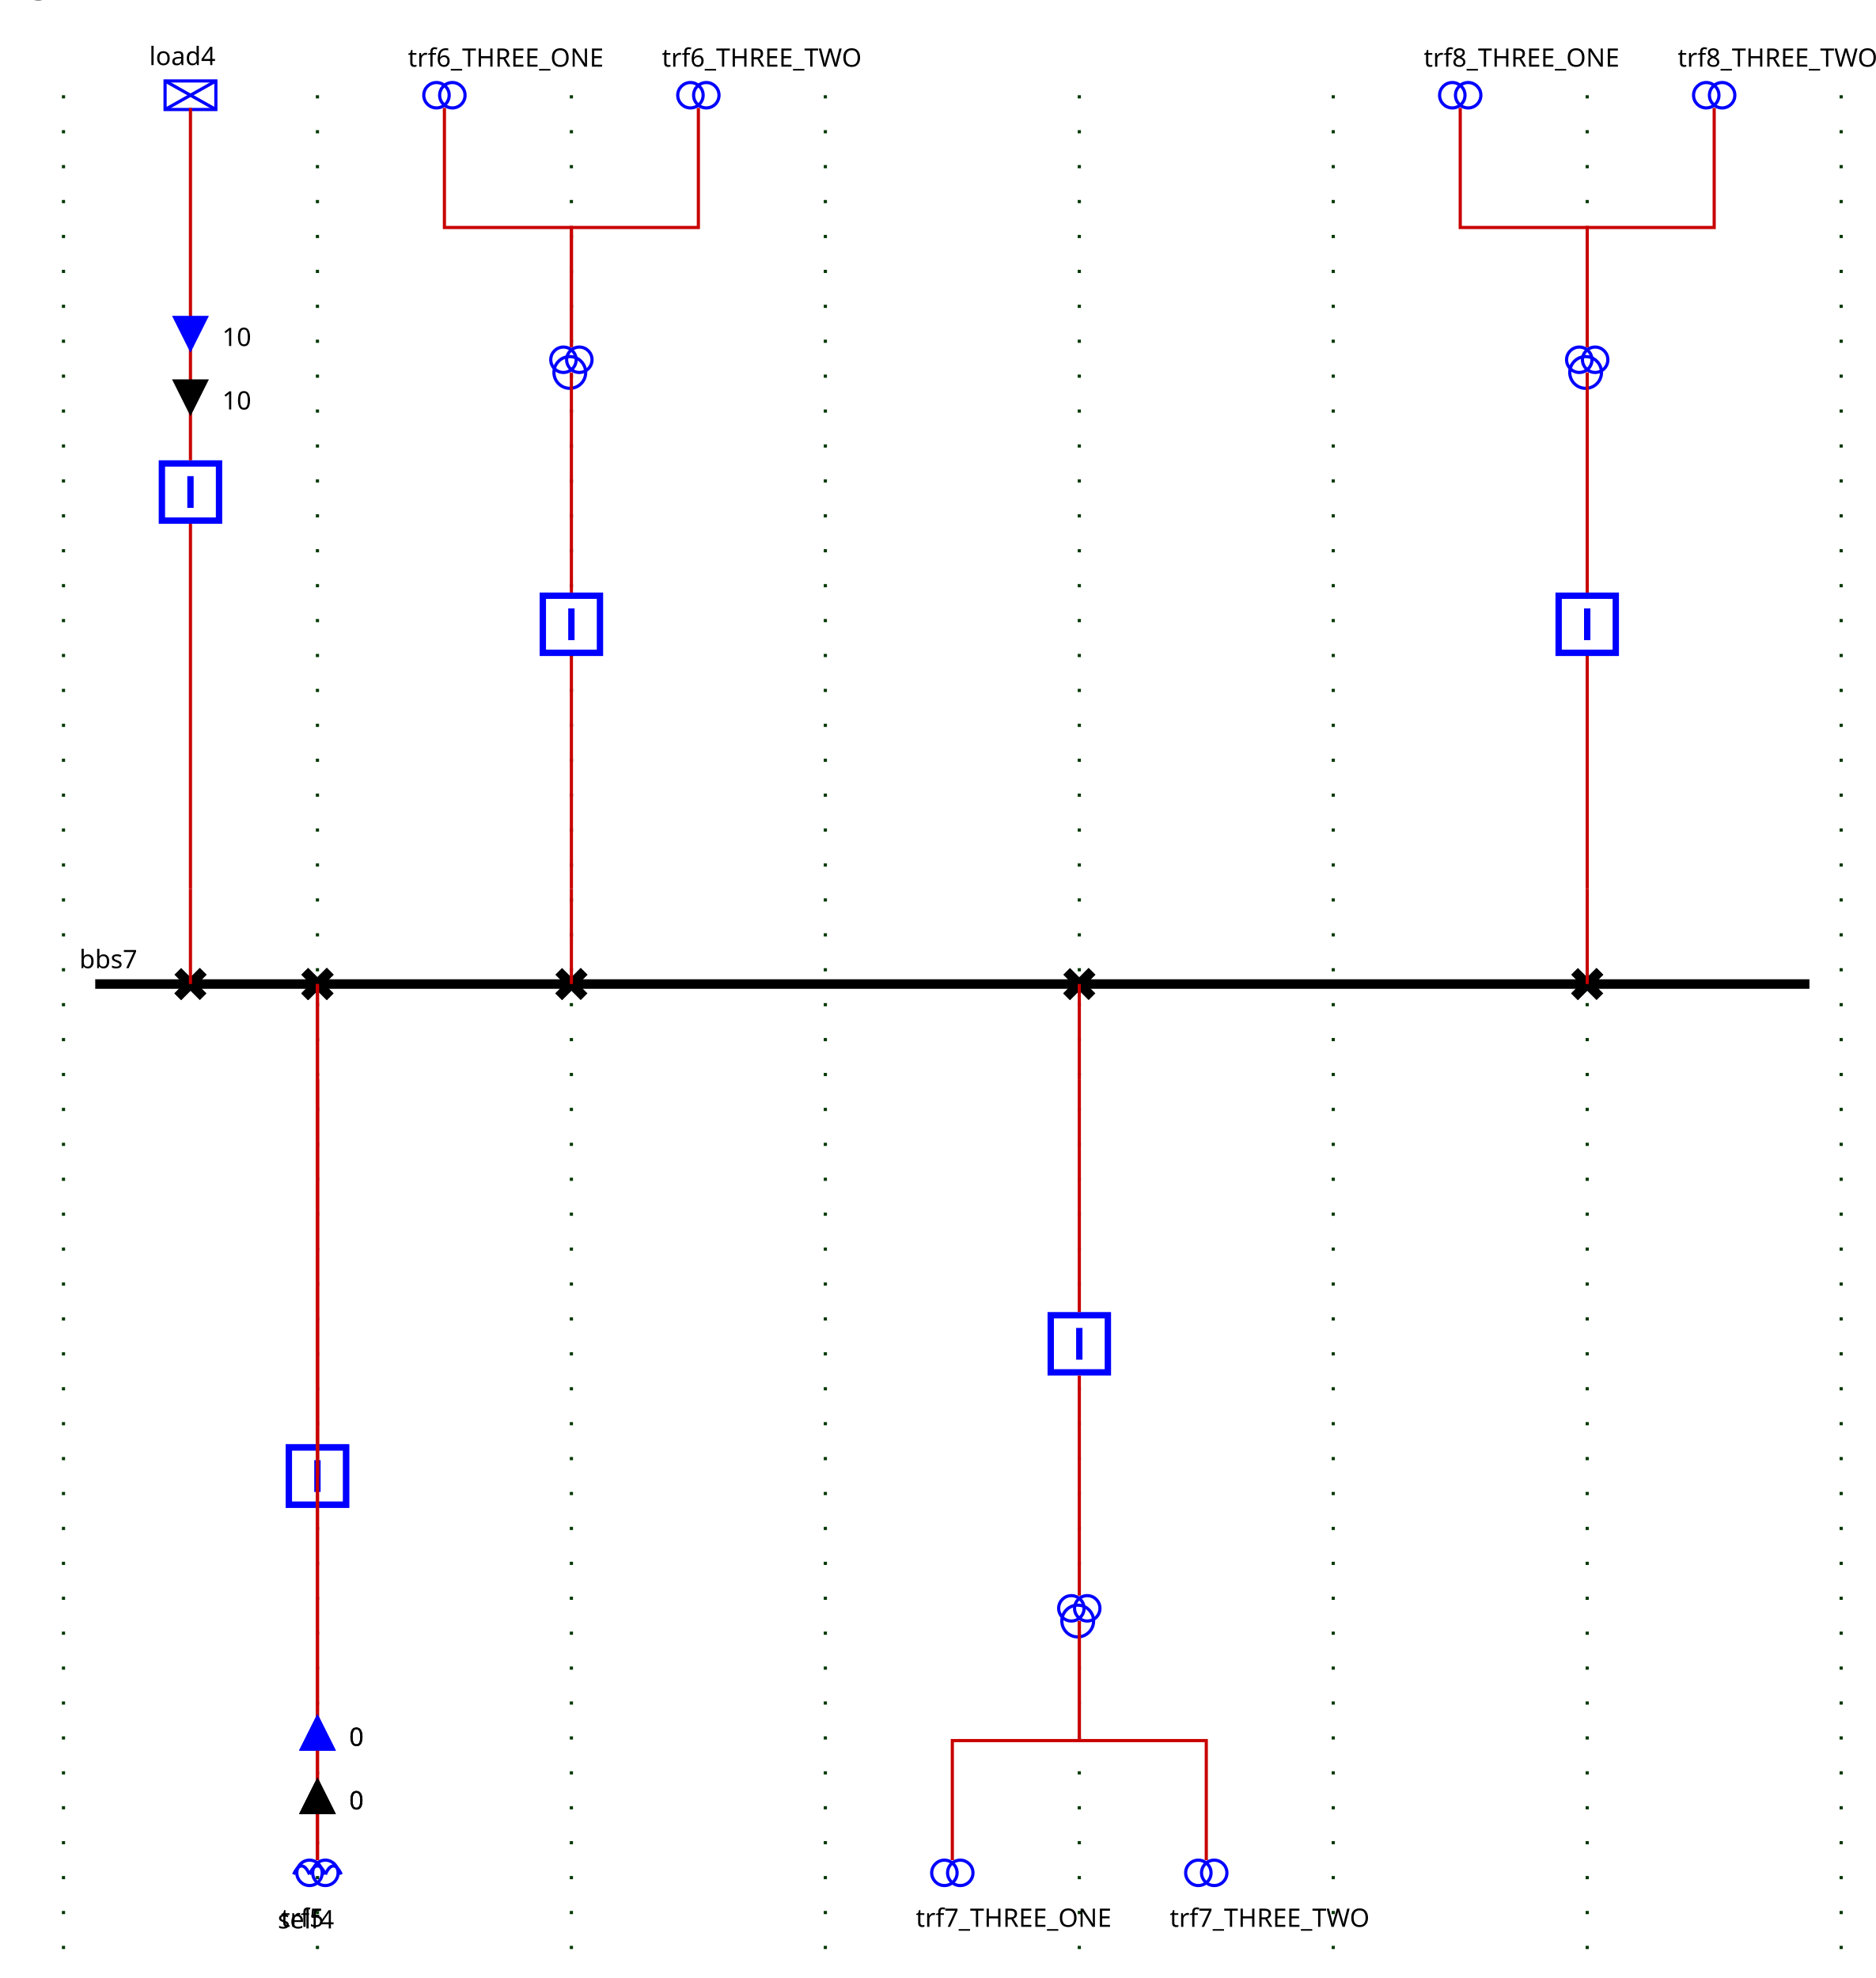
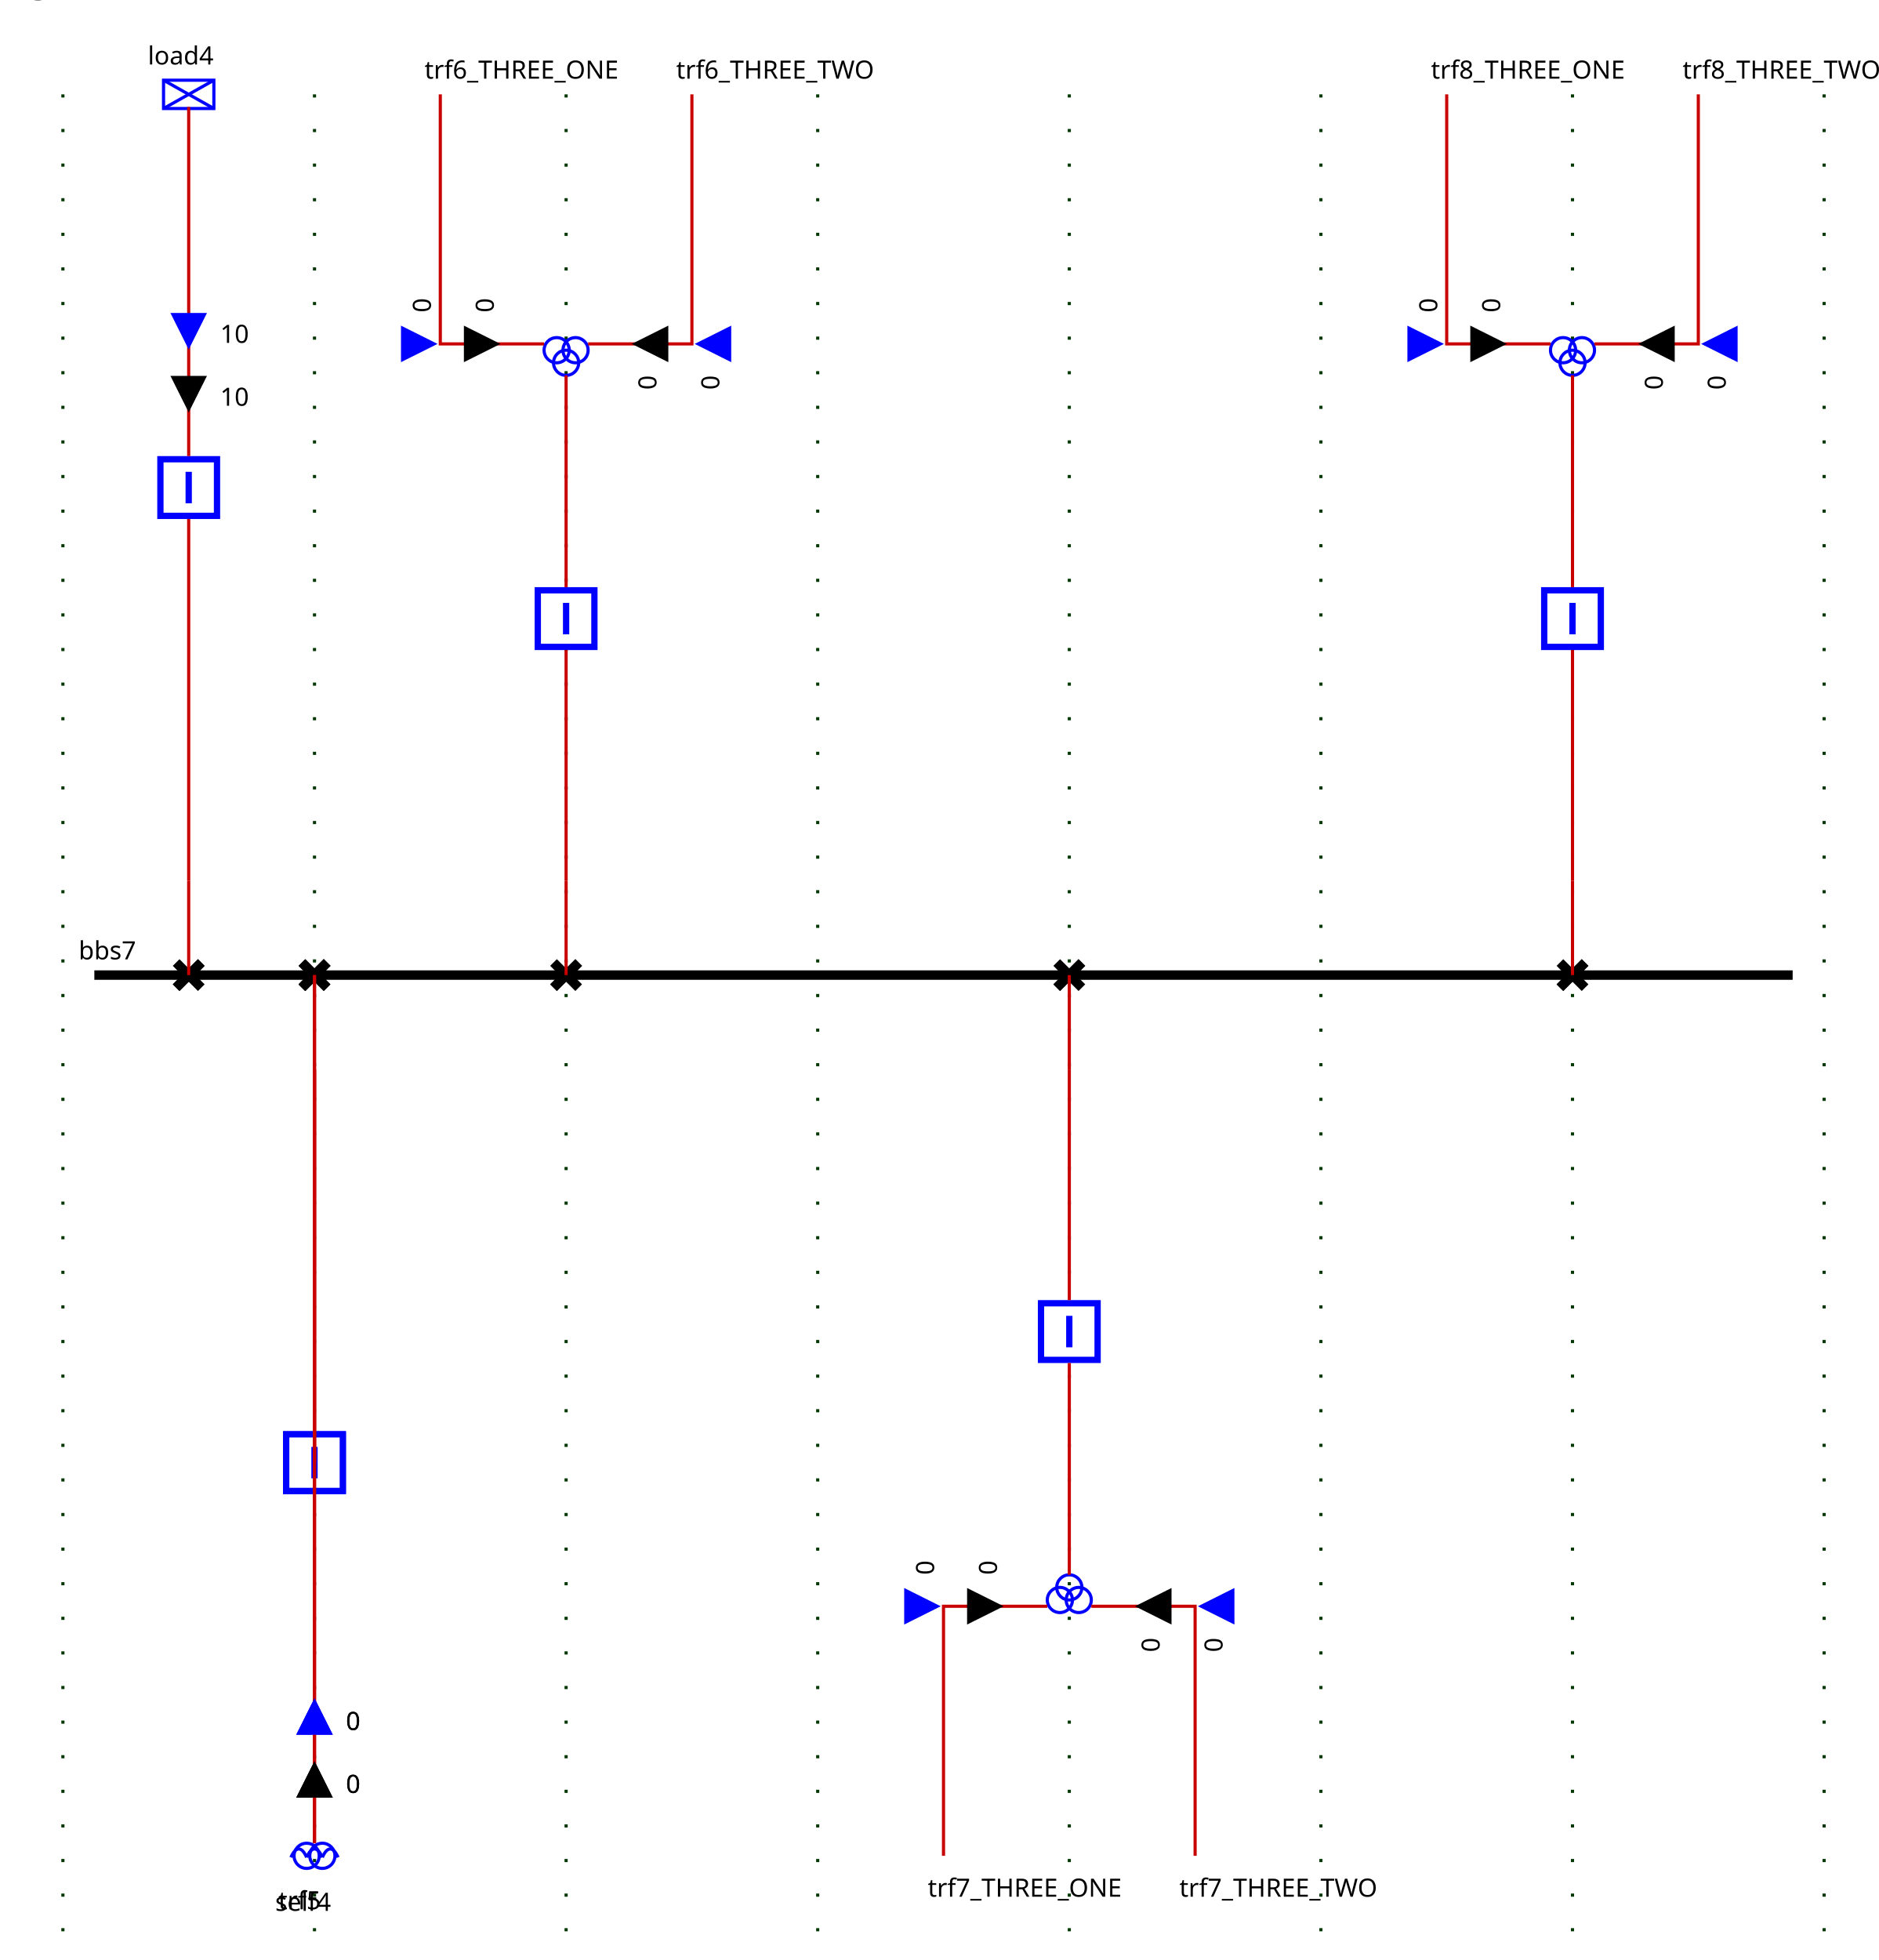
<svg xmlns="http://www.w3.org/2000/svg">
  <style>.substation-diagram {fill:rgb(255,255,255);stroke-width:1;fill-opacity:0;}.wire_vl3 {stroke:rgb(200,0,0);stroke-width:1;}.grid {stroke:rgb(0,55,0);stroke-width:1;stroke-dasharray:1,10;}.bus_vl3 {stroke:rgb(0,0,0);stroke-width:3;}.component-label {fill:black;color:black;stroke:none;fill-opacity:1;}.BUSBAR_SECTION{stroke:rgb(0,0,255);}

.BREAKER {
    stroke:rgb(0,0,255);
    stroke-width:2;
    fill-opacity:1;
}

.DISCONNECTOR {
    stroke:rgb(0,0,0);
    stroke-width:3
}
.GENERATOR{stroke:rgb(0,0,255);}
.LINE{stroke:rgb(0,0,255);}
.LOAD{stroke:rgb(0,0,255);}
.LOAD_BREAK_SWITCH{stroke:rgb(0,0,255);}
.NODE {stroke:rgb(0,0,0);fill:rgb(0,0,0);fill-opacity:1;}
.CAPACITOR{stroke:rgb(0,0,255);}
.INDUCTOR{stroke:rgb(0,0,255);}
.STATIC_VAR_COMPENSATOR{stroke:rgb(0,0,255);}
#path5227 { stroke-width:0.4; stroke-linecap:butt;stroke-linejoin:miter;stroke-miterlimit:1.4;}
#path5229 {stroke-width:0.4;stroke-linecap:butt;stroke-linejoin:miter;stroke-miterlimit:4;}
#path5231 {stroke-width:0.4;stroke-linecap:butt;stroke-linejoin:miter;stroke-miterlimit:4;}
.TWO_WINDINGS_TRANSFORMER{stroke:rgb(0,0,255);}
.THREE_WINDINGS_TRANSFORMER{stroke:rgb(0,0,255);}
.VSC_CONVERTER_STATION {stroke:rgb(0,0,255);font-size:7.431px;line-height:1.25;font-family:sans-serif;-inkscape-font-specification:'sans-serif, Normal';font-variant-ligatures:normal;font-variant-caps:normal;font-variant-numeric:normal;font-feature-settings:normal;text-align:start;letter-spacing:0px;word-spacing:0px;writing-mode:lr-tb;text-anchor:start;stroke-miterlimit:4;}
.DANGLING_LINE {stroke:rgb(0,0,0);stroke-width:2;}
.PHASE_SHIFT_TRANSFORMER {stroke:rgb(0,0,255);stroke-linecap:butt;stroke-linejoin:miter;stroke-miterlimit:4;}
.ARROW1_load4_UP .arrow-up {stroke: black; fill: black; fill-opacity:1; visibility: visible;}.ARROW1_load4_UP .arrow-down { visibility: hidden;}.ARROW1_load4_DOWN .arrow-down {stroke: black; fill: black; fill-opacity:1;  visibility: visible;}.ARROW1_load4_DOWN .arrow-up { visibility: hidden;}.ARROW2_load4_UP .arrow-up {stroke: blue; fill: blue; fill-opacity:1; visibility: visible;}.ARROW2_load4_UP .arrow-down { visibility: hidden;}.ARROW2_load4_DOWN .arrow-down {stroke: blue; fill: blue; fill-opacity:1;  visibility: visible;}.ARROW2_load4_DOWN .arrow-up { visibility: hidden;}.ARROW1_self4_UP .arrow-up {stroke: black; fill: black; fill-opacity:1; visibility: visible;}.ARROW1_self4_UP .arrow-down { visibility: hidden;}.ARROW1_self4_DOWN .arrow-down {stroke: black; fill: black; fill-opacity:1;  visibility: visible;}.ARROW1_self4_DOWN .arrow-up { visibility: hidden;}.ARROW2_self4_UP .arrow-up {stroke: blue; fill: blue; fill-opacity:1; visibility: visible;}.ARROW2_self4_UP .arrow-down { visibility: hidden;}.ARROW2_self4_DOWN .arrow-down {stroke: blue; fill: blue; fill-opacity:1;  visibility: visible;}.ARROW2_self4_DOWN .arrow-up { visibility: hidden;}.ARROW1_trf5_TWO_UP .arrow-up {stroke: black; fill: black; fill-opacity:1; visibility: visible;}.ARROW1_trf5_TWO_UP .arrow-down { visibility: hidden;}.ARROW1_trf5_TWO_DOWN .arrow-down {stroke: black; fill: black; fill-opacity:1;  visibility: visible;}.ARROW1_trf5_TWO_DOWN .arrow-up { visibility: hidden;}.ARROW2_trf5_TWO_UP .arrow-up {stroke: blue; fill: blue; fill-opacity:1; visibility: visible;}.ARROW2_trf5_TWO_UP .arrow-down { visibility: hidden;}.ARROW2_trf5_TWO_DOWN .arrow-down {stroke: blue; fill: blue; fill-opacity:1;  visibility: visible;}.ARROW2_trf5_TWO_DOWN .arrow-up { visibility: hidden;}.dload4 .open { visibility: hidden;}.dload4 .closed { visibility: visible;}.bload4 .open { visibility: hidden;}.bload4 .closed { visibility: visible;}.dself4 .open { visibility: hidden;}.dself4 .closed { visibility: visible;}.bself4 .open { visibility: hidden;}.bself4 .closed { visibility: visible;}.dtrf25 .open { visibility: hidden;}.dtrf25 .closed { visibility: visible;}.btrf25 .open { visibility: hidden;}.btrf25 .closed { visibility: visible;}.dtrf36 .open { visibility: hidden;}.dtrf36 .closed { visibility: visible;}.btrf36 .open { visibility: hidden;}.btrf36 .closed { visibility: visible;}.dtrf37 .open { visibility: hidden;}.dtrf37 .closed { visibility: visible;}.btrf37 .open { visibility: hidden;}.btrf37 .closed { visibility: visible;}.dtrf38 .open { visibility: hidden;}.dtrf38 .closed { visibility: visible;}.btrf38 .open { visibility: hidden;}.btrf38 .closed { visibility: visible;}.ARROW1_trf6_THREE_ONE_UP .arrow-up {stroke: black; fill: black; fill-opacity:1; visibility: visible;}.ARROW1_trf6_THREE_ONE_UP .arrow-down { visibility: hidden;}.ARROW1_trf6_THREE_ONE_DOWN .arrow-down {stroke: black; fill: black; fill-opacity:1;  visibility: visible;}.ARROW1_trf6_THREE_ONE_DOWN .arrow-up { visibility: hidden;}.ARROW2_trf6_THREE_ONE_UP .arrow-up {stroke: blue; fill: blue; fill-opacity:1; visibility: visible;}.ARROW2_trf6_THREE_ONE_UP .arrow-down { visibility: hidden;}.ARROW2_trf6_THREE_ONE_DOWN .arrow-down {stroke: blue; fill: blue; fill-opacity:1;  visibility: visible;}.ARROW2_trf6_THREE_ONE_DOWN .arrow-up { visibility: hidden;}.ARROW1_trf6_THREE_TWO_UP .arrow-up {stroke: black; fill: black; fill-opacity:1; visibility: visible;}.ARROW1_trf6_THREE_TWO_UP .arrow-down { visibility: hidden;}.ARROW1_trf6_THREE_TWO_DOWN .arrow-down {stroke: black; fill: black; fill-opacity:1;  visibility: visible;}.ARROW1_trf6_THREE_TWO_DOWN .arrow-up { visibility: hidden;}.ARROW2_trf6_THREE_TWO_UP .arrow-up {stroke: blue; fill: blue; fill-opacity:1; visibility: visible;}.ARROW2_trf6_THREE_TWO_UP .arrow-down { visibility: hidden;}.ARROW2_trf6_THREE_TWO_DOWN .arrow-down {stroke: blue; fill: blue; fill-opacity:1;  visibility: visible;}.ARROW2_trf6_THREE_TWO_DOWN .arrow-up { visibility: hidden;}.ARROW1_trf7_THREE_ONE_UP .arrow-up {stroke: black; fill: black; fill-opacity:1; visibility: visible;}.ARROW1_trf7_THREE_ONE_UP .arrow-down { visibility: hidden;}.ARROW1_trf7_THREE_ONE_DOWN .arrow-down {stroke: black; fill: black; fill-opacity:1;  visibility: visible;}.ARROW1_trf7_THREE_ONE_DOWN .arrow-up { visibility: hidden;}.ARROW2_trf7_THREE_ONE_UP .arrow-up {stroke: blue; fill: blue; fill-opacity:1; visibility: visible;}.ARROW2_trf7_THREE_ONE_UP .arrow-down { visibility: hidden;}.ARROW2_trf7_THREE_ONE_DOWN .arrow-down {stroke: blue; fill: blue; fill-opacity:1;  visibility: visible;}.ARROW2_trf7_THREE_ONE_DOWN .arrow-up { visibility: hidden;}.ARROW1_trf7_THREE_TWO_UP .arrow-up {stroke: black; fill: black; fill-opacity:1; visibility: visible;}.ARROW1_trf7_THREE_TWO_UP .arrow-down { visibility: hidden;}.ARROW1_trf7_THREE_TWO_DOWN .arrow-down {stroke: black; fill: black; fill-opacity:1;  visibility: visible;}.ARROW1_trf7_THREE_TWO_DOWN .arrow-up { visibility: hidden;}.ARROW2_trf7_THREE_TWO_UP .arrow-up {stroke: blue; fill: blue; fill-opacity:1; visibility: visible;}.ARROW2_trf7_THREE_TWO_UP .arrow-down { visibility: hidden;}.ARROW2_trf7_THREE_TWO_DOWN .arrow-down {stroke: blue; fill: blue; fill-opacity:1;  visibility: visible;}.ARROW2_trf7_THREE_TWO_DOWN .arrow-up { visibility: hidden;}.ARROW1_trf8_THREE_ONE_UP .arrow-up {stroke: black; fill: black; fill-opacity:1; visibility: visible;}.ARROW1_trf8_THREE_ONE_UP .arrow-down { visibility: hidden;}.ARROW1_trf8_THREE_ONE_DOWN .arrow-down {stroke: black; fill: black; fill-opacity:1;  visibility: visible;}.ARROW1_trf8_THREE_ONE_DOWN .arrow-up { visibility: hidden;}.ARROW2_trf8_THREE_ONE_UP .arrow-up {stroke: blue; fill: blue; fill-opacity:1; visibility: visible;}.ARROW2_trf8_THREE_ONE_UP .arrow-down { visibility: hidden;}.ARROW2_trf8_THREE_ONE_DOWN .arrow-down {stroke: blue; fill: blue; fill-opacity:1;  visibility: visible;}.ARROW2_trf8_THREE_ONE_DOWN .arrow-up { visibility: hidden;}.ARROW1_trf8_THREE_TWO_UP .arrow-up {stroke: black; fill: black; fill-opacity:1; visibility: visible;}.ARROW1_trf8_THREE_TWO_UP .arrow-down { visibility: hidden;}.ARROW1_trf8_THREE_TWO_DOWN .arrow-down {stroke: black; fill: black; fill-opacity:1;  visibility: visible;}.ARROW1_trf8_THREE_TWO_DOWN .arrow-up { visibility: hidden;}.ARROW2_trf8_THREE_TWO_UP .arrow-up {stroke: blue; fill: blue; fill-opacity:1; visibility: visible;}.ARROW2_trf8_THREE_TWO_UP .arrow-down { visibility: hidden;}.ARROW2_trf8_THREE_TWO_DOWN .arrow-down {stroke: blue; fill: blue; fill-opacity:1;  visibility: visible;}.ARROW2_trf8_THREE_TWO_DOWN .arrow-up { visibility: hidden;}</style>
  <g class="substation-diagram">
    <g id="GRID_vl3">
      <line y2="565.0" x1="0.0" class="grid" x2="0.0" transform="translate(20.0,50.0)" y1="-20.0" />
      <line y2="565.0" x1="80.0" class="grid" x2="80.0" transform="translate(20.0,50.0)" y1="-20.0" />
      <line y2="565.0" x1="160.0" class="grid" x2="160.0" transform="translate(20.0,50.0)" y1="-20.0" />
      <line y2="565.0" x1="240.0" class="grid" x2="240.0" transform="translate(20.0,50.0)" y1="-20.0" />
      <line y2="565.0" x1="320.0" class="grid" x2="320.0" transform="translate(20.0,50.0)" y1="-20.0" />
      <line y2="565.0" x1="400.0" class="grid" x2="400.0" transform="translate(20.0,50.0)" y1="-20.0" />
      <line y2="565.0" x1="480.0" class="grid" x2="480.0" transform="translate(20.0,50.0)" y1="-20.0" />
      <line y2="565.0" x1="560.0" class="grid" x2="560.0" transform="translate(20.0,50.0)" y1="-20.0" />
    </g>
    <g class="substation-diagram BUSBAR_SECTION bbs7" id="bbs7" transform="translate(30.0,310.0)">
      <line y2="0" x1="0" class="bus_vl3" x2="540.0" y1="0" />
      <text x="-5.0" font-size="8" y="-5.0" class="component-label" font-family="Verdana" transform="rotate(0,0,0)">bbs7</text>
    </g>
    <g class="substation-diagram LOAD load4" id="load4" transform="translate(52.0,25.5)">
      <rect height="9" width="16" />
      <line y2="9" x1="0" x2="16" y1="0" />
      <line y2="9" x1="16" x2="0" y1="0" />
      <text x="-5.0" font-size="8" y="-5.0" class="component-label" font-family="Verdana" transform="rotate(0,0,0)">load4</text>
    </g>
    <g class="substation-diagram INDUCTOR self4" id="self4" transform="translate(92.5,585.5)">
      <path d="M5,5 A 5 20 0 0 0 0,5" />
      <path d="M10,5 A 5 20 0 0 0 5,5" />
      <path d="M15,5 A 5 20 0 0 0 10,5" />
      <text x="-5.0" font-size="8" y="22.0" class="component-label" font-family="Verdana" transform="rotate(0,0,0)">self4</text>
    </g>
    <g class="substation-diagram TWO_WINDINGS_TRANSFORMER trf5_TWO" id="trf5_TWO" transform="translate(93.5,586.0)">
      <circle r="4" id="WINDING1" cx="4" cy="4" />
      <circle r="4" id="WINDING2" cx="9" cy="4" />
      <text x="-5.0" font-size="8" y="21.0" class="component-label" font-family="Verdana" transform="rotate(0,0,0)">trf5</text>
    </g>
    <g class="substation-diagram DISCONNECTOR dload4" id="dload4" transform="translate(56.0,306.0)">
      <g id="closed">
        <line y2="8" x1="0" x2="8" y1="0" />
        <line y2="8" x1="8" x2="0" y1="0" />
      </g>
      <g id="open">
        <line y2="8" x1="8" x2="0" y1="0" />
      </g>
    </g>
    <g class="substation-diagram BREAKER bload4" id="bload4" transform="translate(50.0,145.0)">
      <g class="closed" id="closed">
        <rect x="1" width="18" y="1" height="18" />
        <line y2="15" x1="10" x2="10" y1="5" />
      </g>
      <g class="open" id="open">
        <rect x="1" width="18" y="1" height="18" />
        <line y2="10" x1="5" x2="15" y1="10" />
      </g>
    </g>
    <g class="substation-diagram DISCONNECTOR dself4" id="dself4" transform="translate(96.0,306.0)">
      <g id="closed">
        <line y2="8" x1="0" x2="8" y1="0" />
        <line y2="8" x1="8" x2="0" y1="0" />
      </g>
      <g id="open">
        <line y2="8" x1="8" x2="0" y1="0" />
      </g>
    </g>
    <g class="substation-diagram BREAKER bself4" id="bself4" transform="translate(90.0,455.0)">
      <g class="closed" id="closed">
        <rect x="1" width="18" y="1" height="18" />
        <line y2="15" x1="10" x2="10" y1="5" />
      </g>
      <g class="open" id="open">
        <rect x="1" width="18" y="1" height="18" />
        <line y2="10" x1="5" x2="15" y1="10" />
      </g>
    </g>
    <g class="substation-diagram DISCONNECTOR dtrf25" id="dtrf25" transform="translate(96.0,306.0)">
      <g id="closed">
        <line y2="8" x1="0" x2="8" y1="0" />
        <line y2="8" x1="8" x2="0" y1="0" />
      </g>
      <g id="open">
        <line y2="8" x1="8" x2="0" y1="0" />
      </g>
    </g>
    <g class="substation-diagram BREAKER btrf25" id="btrf25" transform="translate(90.0,455.0)">
      <g class="closed" id="closed">
        <rect x="1" width="18" y="1" height="18" />
        <line y2="15" x1="10" x2="10" y1="5" />
      </g>
      <g class="open" id="open">
        <rect x="1" width="18" y="1" height="18" />
        <line y2="10" x1="5" x2="15" y1="10" />
      </g>
    </g>
    <g class="substation-diagram DISCONNECTOR dtrf36" id="dtrf36" transform="translate(176.0,306.0)">
      <g id="closed">
        <line y2="8" x1="0" x2="8" y1="0" />
        <line y2="8" x1="8" x2="0" y1="0" />
      </g>
      <g id="open">
        <line y2="8" x1="8" x2="0" y1="0" />
      </g>
    </g>
    <g class="substation-diagram BREAKER btrf36" id="btrf36" transform="translate(170.0,186.6667)">
      <g class="closed" id="closed">
        <rect x="1" width="18" y="1" height="18" />
        <line y2="15" x1="10" x2="10" y1="5" />
      </g>
      <g class="open" id="open">
        <rect x="1" width="18" y="1" height="18" />
        <line y2="10" x1="5" x2="15" y1="10" />
      </g>
    </g>
    <g class="substation-diagram DISCONNECTOR dtrf37" id="dtrf37" transform="translate(336.0,306.0)">
      <g id="closed">
        <line y2="8" x1="0" x2="8" y1="0" />
        <line y2="8" x1="8" x2="0" y1="0" />
      </g>
      <g id="open">
        <line y2="8" x1="8" x2="0" y1="0" />
      </g>
    </g>
    <g class="substation-diagram BREAKER btrf37" id="btrf37" transform="translate(330.0,413.3333)">
      <g class="closed" id="closed">
        <rect x="1" width="18" y="1" height="18" />
        <line y2="15" x1="10" x2="10" y1="5" />
      </g>
      <g class="open" id="open">
        <rect x="1" width="18" y="1" height="18" />
        <line y2="10" x1="5" x2="15" y1="10" />
      </g>
    </g>
    <g class="substation-diagram DISCONNECTOR dtrf38" id="dtrf38" transform="translate(496.0,306.0)">
      <g id="closed">
        <line y2="8" x1="0" x2="8" y1="0" />
        <line y2="8" x1="8" x2="0" y1="0" />
      </g>
      <g id="open">
        <line y2="8" x1="8" x2="0" y1="0" />
      </g>
    </g>
    <g class="substation-diagram BREAKER btrf38" id="btrf38" transform="translate(490.0,186.6667)">
      <g class="closed" id="closed">
        <rect x="1" width="18" y="1" height="18" />
        <line y2="15" x1="10" x2="10" y1="5" />
      </g>
      <g class="open" id="open">
        <rect x="1" width="18" y="1" height="18" />
        <line y2="10" x1="5" x2="15" y1="10" />
      </g>
    </g>
-     <g class="substation-diagram THREE_WINDINGS_TRANSFORMER FICT_vl3_trf63_fictif" id="FICT_vl3_trf63_fictif" transform="translate(173.5,109.3333)">
+     <g class="substation-diagram THREE_WINDINGS_TRANSFORMER FICT_vl3_trf63_fictif" id="FICT_vl3_trf63_fictif" transform="translate(173.0,107.3333)">
      <circle r="4" id="WINDING1" cx="4" cy="4" />
-       <circle r="4" id="WINDING2" cx="9" cy="4" />
-       <circle r="5" id="WINDING3" cx="6" cy="8" />
-     </g>
-     <g class="substation-diagram TWO_WINDINGS_TRANSFORMER trf6_THREE_ONE" id="trf6_THREE_ONE" transform="translate(133.5,26)">
+       <circle r="4" id="WINDING2" cx="10" cy="4" />
+       <circle r="4" id="WINDING3" cx="7" cy="8" />
+     </g>
+     <g class="substation-diagram LINE trf6_THREE_ONE" id="trf6_THREE_ONE" transform="translate(140.0,30)">
+       <text x="-5.0" font-size="8" y="-5.0" class="component-label" font-family="Verdana" transform="rotate(0,0,0)">trf6_THREE_ONE</text>
+     </g>
+     <g class="substation-diagram LINE trf6_THREE_TWO" id="trf6_THREE_TWO" transform="translate(220.0,30)">
+       <text x="-5.0" font-size="8" y="-5.0" class="component-label" font-family="Verdana" transform="rotate(0,0,0)">trf6_THREE_TWO</text>
+     </g>
+     <g class="substation-diagram THREE_WINDINGS_TRANSFORMER FICT_vl3_trf73_fictif" id="FICT_vl3_trf73_fictif" transform="translate(333.0,500.6667)">
+       <circle r="4" id="WINDING1" cx="4" transform="rotate(180,7.0,6.0)" cy="4" />
+       <circle r="4" id="WINDING2" cx="10" transform="rotate(180,7.0,6.0)" cy="4" />
+       <circle r="4" id="WINDING3" cx="7" transform="rotate(180,7.0,6.0)" cy="8" />
+     </g>
+     <g class="substation-diagram LINE trf7_THREE_ONE" id="trf7_THREE_ONE" transform="translate(300.0,590.0)">
+       <text x="-5.0" font-size="8" y="13.0" class="component-label" font-family="Verdana" transform="rotate(0,0,0)">trf7_THREE_ONE</text>
+     </g>
+     <g class="substation-diagram LINE trf7_THREE_TWO" id="trf7_THREE_TWO" transform="translate(380.0,590.0)">
+       <text x="-5.0" font-size="8" y="13.0" class="component-label" font-family="Verdana" transform="rotate(0,0,0)">trf7_THREE_TWO</text>
+     </g>
+     <g class="substation-diagram THREE_WINDINGS_TRANSFORMER FICT_vl3_trf83_fictif" id="FICT_vl3_trf83_fictif" transform="translate(493.0,107.3333)">
      <circle r="4" id="WINDING1" cx="4" cy="4" />
-       <circle r="4" id="WINDING2" cx="9" cy="4" />
-       <text x="-5.0" font-size="8" y="-5.0" class="component-label" font-family="Verdana" transform="rotate(0,0,0)">trf6_THREE_ONE</text>
-     </g>
-     <g class="substation-diagram TWO_WINDINGS_TRANSFORMER trf6_THREE_TWO" id="trf6_THREE_TWO" transform="translate(213.5,26)">
-       <circle r="4" id="WINDING1" cx="4" cy="4" />
-       <circle r="4" id="WINDING2" cx="9" cy="4" />
-       <text x="-5.0" font-size="8" y="-5.0" class="component-label" font-family="Verdana" transform="rotate(0,0,0)">trf6_THREE_TWO</text>
-     </g>
-     <g class="substation-diagram THREE_WINDINGS_TRANSFORMER FICT_vl3_trf73_fictif" id="FICT_vl3_trf73_fictif" transform="translate(333.5,502.6667)">
-       <circle r="4" id="WINDING1" cx="4" cy="4" />
-       <circle r="4" id="WINDING2" cx="9" cy="4" />
-       <circle r="5" id="WINDING3" cx="6" cy="8" />
-     </g>
-     <g class="substation-diagram TWO_WINDINGS_TRANSFORMER trf7_THREE_ONE" id="trf7_THREE_ONE" transform="translate(293.5,586.0)">
-       <circle r="4" id="WINDING1" cx="4" cy="4" />
-       <circle r="4" id="WINDING2" cx="9" cy="4" />
-       <text x="-5.0" font-size="8" y="21.0" class="component-label" font-family="Verdana" transform="rotate(0,0,0)">trf7_THREE_ONE</text>
-     </g>
-     <g class="substation-diagram TWO_WINDINGS_TRANSFORMER trf7_THREE_TWO" id="trf7_THREE_TWO" transform="translate(373.5,586.0)">
-       <circle r="4" id="WINDING1" cx="4" cy="4" />
-       <circle r="4" id="WINDING2" cx="9" cy="4" />
-       <text x="-5.0" font-size="8" y="21.0" class="component-label" font-family="Verdana" transform="rotate(0,0,0)">trf7_THREE_TWO</text>
-     </g>
-     <g class="substation-diagram THREE_WINDINGS_TRANSFORMER FICT_vl3_trf83_fictif" id="FICT_vl3_trf83_fictif" transform="translate(493.5,109.3333)">
-       <circle r="4" id="WINDING1" cx="4" cy="4" />
-       <circle r="4" id="WINDING2" cx="9" cy="4" />
-       <circle r="5" id="WINDING3" cx="6" cy="8" />
-     </g>
-     <g class="substation-diagram TWO_WINDINGS_TRANSFORMER trf8_THREE_ONE" id="trf8_THREE_ONE" transform="translate(453.5,26)">
-       <circle r="4" id="WINDING1" cx="4" cy="4" />
-       <circle r="4" id="WINDING2" cx="9" cy="4" />
+       <circle r="4" id="WINDING2" cx="10" cy="4" />
+       <circle r="4" id="WINDING3" cx="7" cy="8" />
+     </g>
+     <g class="substation-diagram LINE trf8_THREE_ONE" id="trf8_THREE_ONE" transform="translate(460.0,30)">
      <text x="-5.0" font-size="8" y="-5.0" class="component-label" font-family="Verdana" transform="rotate(0,0,0)">trf8_THREE_ONE</text>
    </g>
-     <g class="substation-diagram TWO_WINDINGS_TRANSFORMER trf8_THREE_TWO" id="trf8_THREE_TWO" transform="translate(533.5,26)">
-       <circle r="4" id="WINDING1" cx="4" cy="4" />
-       <circle r="4" id="WINDING2" cx="9" cy="4" />
+     <g class="substation-diagram LINE trf8_THREE_TWO" id="trf8_THREE_TWO" transform="translate(540.0,30)">
      <text x="-5.0" font-size="8" y="-5.0" class="component-label" font-family="Verdana" transform="rotate(0,0,0)">trf8_THREE_TWO</text>
    </g>
    <g class="substation-diagram NODE FICT_vl3_self4Fictif" id="FICT_vl3_self4Fictif" transform="translate(96.0,461.0)" />
    <g class="substation-diagram NODE FICT_vl3_trf5_TWOFictif" id="FICT_vl3_trf5_TWOFictif" transform="translate(96.0,336.0)" />
    <g class="substation-diagram NODE FICT_vl3_dload4Fictif" id="FICT_vl3_dload4Fictif" transform="translate(56.0,276.0)" />
    <g class="substation-diagram NODE FICT_vl3_dtrf36Fictif" id="FICT_vl3_dtrf36Fictif" transform="translate(176.0,276.0)" />
    <g class="substation-diagram NODE FICT_vl3_dtrf37Fictif" id="FICT_vl3_dtrf37Fictif" transform="translate(336.0,336.0)" />
    <g class="substation-diagram NODE FICT_vl3_dtrf38Fictif" id="FICT_vl3_dtrf38Fictif" transform="translate(496.0,276.0)" />
    <polyline class="wire_vl3" points="60.0,310.0,60.0,310.0" id="vl3_Wire0" />
    <polyline class="wire_vl3" points="60.0,145.0,60.0,34.0" id="vl3_Wire1" />
    <g class="substation-diagram ARROW1_load4_UP" id="vl3_Wire1_ARROW1" transform="matrix(1.0,-0.0,0.0,1.0,55.0,120.0)">
      <g class="arrow-up" id="arrow-up" transform="rotate(180.0,5.0,5.0)">
        <polygon points="5,0 10,10 0,10" />
      </g>
      <g class="arrow-down" id="arrow-down" transform="rotate(180.0,5.0,5.0)">
        <polygon points="0,0 10,0 5,10" />
      </g>
      <text x="15.0" font-size="8" y="9.0" class="component-label" font-family="Verdana" transform="rotate(0,0,0)">10</text>
    </g>
    <g class="substation-diagram ARROW2_load4_UP" id="vl3_Wire1_ARROW2" transform="matrix(1.0,-0.0,0.0,1.0,55.0,100.0)">
      <g class="arrow-up" id="arrow-up" transform="rotate(180.0,5.0,5.0)">
        <polygon points="5,0 10,10 0,10" />
      </g>
      <g class="arrow-down" id="arrow-down" transform="rotate(180.0,5.0,5.0)">
        <polygon points="0,0 10,0 5,10" />
      </g>
      <text x="15.0" font-size="8" y="9.0" class="component-label" font-family="Verdana" transform="rotate(0,0,0)">10</text>
    </g>
    <polyline class="wire_vl3" points="100.0,310.0,100.0,310.0" id="vl3_Wire2" />
    <polyline class="wire_vl3" points="100.0,310.0,100.0,310.0" id="vl3_Wire3" />
    <polyline class="wire_vl3" points="180.0,310.0,180.0,310.0" id="vl3_Wire4" />
    <polyline class="wire_vl3" points="340.0,310.0,340.0,310.0" id="vl3_Wire5" />
    <polyline class="wire_vl3" points="500.0,310.0,500.0,310.0" id="vl3_Wire6" />
-     <polyline class="wire_vl3" points="180.0,186.667,180.0,117.333" id="vl3_Wire7" />
-     <polyline class="wire_vl3" points="180.0,109.333,180.0,71.667,140.0,71.667,140.0,34" id="vl3_Wire8" />
-     <g id="vl3_Wire8_ARROW1" transform="matrix(1.0,-0.0,0.0,1.0,175.0,84.3333)">
-       <g class="arrow-up" id="arrow-up" transform="rotate(180.0,5.0,5.0)">
-         <polygon points="5,0 10,10 0,10" />
-       </g>
-       <g class="arrow-down" id="arrow-down" transform="rotate(180.0,5.0,5.0)">
-         <polygon points="0,0 10,0 5,10" />
-       </g>
-     </g>
-     <g id="vl3_Wire8_ARROW2" transform="matrix(1.0,-0.0,0.0,1.0,175.0,64.3333)">
-       <g class="arrow-up" id="arrow-up" transform="rotate(180.0,5.0,5.0)">
-         <polygon points="5,0 10,10 0,10" />
-       </g>
-       <g class="arrow-down" id="arrow-down" transform="rotate(180.0,5.0,5.0)">
-         <polygon points="0,0 10,0 5,10" />
-       </g>
-     </g>
-     <polyline class="wire_vl3" points="180.0,109.333,180.0,71.667,220.0,71.667,220.0,34" id="vl3_Wire9" />
-     <g id="vl3_Wire9_ARROW1" transform="matrix(1.0,-0.0,0.0,1.0,175.0,84.3333)">
-       <g class="arrow-up" id="arrow-up" transform="rotate(180.0,5.0,5.0)">
-         <polygon points="5,0 10,10 0,10" />
-       </g>
-       <g class="arrow-down" id="arrow-down" transform="rotate(180.0,5.0,5.0)">
-         <polygon points="0,0 10,0 5,10" />
-       </g>
-     </g>
-     <g id="vl3_Wire9_ARROW2" transform="matrix(1.0,-0.0,0.0,1.0,175.0,64.3333)">
-       <g class="arrow-up" id="arrow-up" transform="rotate(180.0,5.0,5.0)">
-         <polygon points="5,0 10,10 0,10" />
-       </g>
-       <g class="arrow-down" id="arrow-down" transform="rotate(180.0,5.0,5.0)">
-         <polygon points="0,0 10,0 5,10" />
-       </g>
-     </g>
-     <polyline class="wire_vl3" points="340.0,433.333,340.0,502.667" id="vl3_Wire10" />
-     <polyline class="wire_vl3" points="340.0,510.667,340.0,548.333,300.0,548.333,300.0,586.0" id="vl3_Wire11" />
-     <g id="vl3_Wire11_ARROW1" transform="matrix(1.0,0.0,-0.0,1.0,335.0,525.6667)">
-       <g class="arrow-up" id="arrow-up">
-         <polygon points="5,0 10,10 0,10" />
-       </g>
-       <g class="arrow-down" id="arrow-down">
-         <polygon points="0,0 10,0 5,10" />
-       </g>
-     </g>
-     <g id="vl3_Wire11_ARROW2" transform="matrix(1.0,0.0,-0.0,1.0,335.0,545.6667)">
-       <g class="arrow-up" id="arrow-up">
-         <polygon points="5,0 10,10 0,10" />
-       </g>
-       <g class="arrow-down" id="arrow-down">
-         <polygon points="0,0 10,0 5,10" />
-       </g>
-     </g>
-     <polyline class="wire_vl3" points="340.0,510.667,340.0,548.333,380.0,548.333,380.0,586.0" id="vl3_Wire12" />
-     <g id="vl3_Wire12_ARROW1" transform="matrix(1.0,0.0,-0.0,1.0,335.0,525.6667)">
-       <g class="arrow-up" id="arrow-up">
-         <polygon points="5,0 10,10 0,10" />
-       </g>
-       <g class="arrow-down" id="arrow-down">
-         <polygon points="0,0 10,0 5,10" />
-       </g>
-     </g>
-     <g id="vl3_Wire12_ARROW2" transform="matrix(1.0,0.0,-0.0,1.0,335.0,545.6667)">
-       <g class="arrow-up" id="arrow-up">
-         <polygon points="5,0 10,10 0,10" />
-       </g>
-       <g class="arrow-down" id="arrow-down">
-         <polygon points="0,0 10,0 5,10" />
-       </g>
-     </g>
-     <polyline class="wire_vl3" points="500.0,186.667,500.0,117.333" id="vl3_Wire13" />
-     <polyline class="wire_vl3" points="500.0,109.333,500.0,71.667,460.0,71.667,460.0,34" id="vl3_Wire14" />
-     <g id="vl3_Wire14_ARROW1" transform="matrix(1.0,-0.0,0.0,1.0,495.0,84.3333)">
-       <g class="arrow-up" id="arrow-up" transform="rotate(180.0,5.0,5.0)">
-         <polygon points="5,0 10,10 0,10" />
-       </g>
-       <g class="arrow-down" id="arrow-down" transform="rotate(180.0,5.0,5.0)">
-         <polygon points="0,0 10,0 5,10" />
-       </g>
-     </g>
-     <g id="vl3_Wire14_ARROW2" transform="matrix(1.0,-0.0,0.0,1.0,495.0,64.3333)">
-       <g class="arrow-up" id="arrow-up" transform="rotate(180.0,5.0,5.0)">
-         <polygon points="5,0 10,10 0,10" />
-       </g>
-       <g class="arrow-down" id="arrow-down" transform="rotate(180.0,5.0,5.0)">
-         <polygon points="0,0 10,0 5,10" />
-       </g>
-     </g>
-     <polyline class="wire_vl3" points="500.0,109.333,500.0,71.667,540.0,71.667,540.0,34" id="vl3_Wire15" />
-     <g id="vl3_Wire15_ARROW1" transform="matrix(1.0,-0.0,0.0,1.0,495.0,84.3333)">
-       <g class="arrow-up" id="arrow-up" transform="rotate(180.0,5.0,5.0)">
-         <polygon points="5,0 10,10 0,10" />
-       </g>
-       <g class="arrow-down" id="arrow-down" transform="rotate(180.0,5.0,5.0)">
-         <polygon points="0,0 10,0 5,10" />
-       </g>
-     </g>
-     <g id="vl3_Wire15_ARROW2" transform="matrix(1.0,-0.0,0.0,1.0,495.0,64.3333)">
-       <g class="arrow-up" id="arrow-up" transform="rotate(180.0,5.0,5.0)">
-         <polygon points="5,0 10,10 0,10" />
-       </g>
-       <g class="arrow-down" id="arrow-down" transform="rotate(180.0,5.0,5.0)">
-         <polygon points="0,0 10,0 5,10" />
-       </g>
+     <polyline class="wire_vl3" points="180.0,186.667,180.0,119.333" id="vl3_Wire7" />
+     <polyline class="wire_vl3" points="173.0,109.333,140.0,109.333,140.0,30" id="vl3_Wire8" />
+     <g class="substation-diagram ARROW1_trf6_THREE_ONE_DOWN" id="vl3_Wire8_ARROW1" transform="matrix(0.0,-1.0,1.0,0.0,148.0,114.3333)">
+       <g class="arrow-up" id="arrow-up">
+         <polygon points="5,0 10,10 0,10" />
+       </g>
+       <g class="arrow-down" id="arrow-down">
+         <polygon points="0,0 10,0 5,10" />
+       </g>
+       <text x="15.0" font-size="8" y="9.0" class="component-label" font-family="Verdana" transform="rotate(0,0,0)">0</text>
+     </g>
+     <g class="substation-diagram ARROW2_trf6_THREE_ONE_DOWN" id="vl3_Wire8_ARROW2" transform="matrix(0.0,-1.0,1.0,0.0,128.0,114.3333)">
+       <g class="arrow-up" id="arrow-up">
+         <polygon points="5,0 10,10 0,10" />
+       </g>
+       <g class="arrow-down" id="arrow-down">
+         <polygon points="0,0 10,0 5,10" />
+       </g>
+       <text x="15.0" font-size="8" y="9.0" class="component-label" font-family="Verdana" transform="rotate(0,0,0)">0</text>
+     </g>
+     <polyline class="wire_vl3" points="187.0,109.333,220.0,109.333,220.0,30" id="vl3_Wire9" />
+     <g class="substation-diagram ARROW1_trf6_THREE_TWO_DOWN" id="vl3_Wire9_ARROW1" transform="matrix(0.0,1.0,-1.0,0.0,212.0,104.3333)">
+       <g class="arrow-up" id="arrow-up">
+         <polygon points="5,0 10,10 0,10" />
+       </g>
+       <g class="arrow-down" id="arrow-down">
+         <polygon points="0,0 10,0 5,10" />
+       </g>
+       <text x="15.0" font-size="8" y="9.0" class="component-label" font-family="Verdana" transform="rotate(0,0,0)">0</text>
+     </g>
+     <g class="substation-diagram ARROW2_trf6_THREE_TWO_DOWN" id="vl3_Wire9_ARROW2" transform="matrix(0.0,1.0,-1.0,0.0,232.0,104.3333)">
+       <g class="arrow-up" id="arrow-up">
+         <polygon points="5,0 10,10 0,10" />
+       </g>
+       <g class="arrow-down" id="arrow-down">
+         <polygon points="0,0 10,0 5,10" />
+       </g>
+       <text x="15.0" font-size="8" y="9.0" class="component-label" font-family="Verdana" transform="rotate(0,0,0)">0</text>
+     </g>
+     <polyline class="wire_vl3" points="340.0,433.333,340.0,500.667" id="vl3_Wire10" />
+     <polyline class="wire_vl3" points="333.0,510.667,300.0,510.667,300.0,590.0" id="vl3_Wire11" />
+     <g class="substation-diagram ARROW1_trf7_THREE_ONE_DOWN" id="vl3_Wire11_ARROW1" transform="matrix(0.0,-1.0,1.0,0.0,308.0,515.6667)">
+       <g class="arrow-up" id="arrow-up">
+         <polygon points="5,0 10,10 0,10" />
+       </g>
+       <g class="arrow-down" id="arrow-down">
+         <polygon points="0,0 10,0 5,10" />
+       </g>
+       <text x="15.0" font-size="8" y="9.0" class="component-label" font-family="Verdana" transform="rotate(0,0,0)">0</text>
+     </g>
+     <g class="substation-diagram ARROW2_trf7_THREE_ONE_DOWN" id="vl3_Wire11_ARROW2" transform="matrix(0.0,-1.0,1.0,0.0,288.0,515.6667)">
+       <g class="arrow-up" id="arrow-up">
+         <polygon points="5,0 10,10 0,10" />
+       </g>
+       <g class="arrow-down" id="arrow-down">
+         <polygon points="0,0 10,0 5,10" />
+       </g>
+       <text x="15.0" font-size="8" y="9.0" class="component-label" font-family="Verdana" transform="rotate(0,0,0)">0</text>
+     </g>
+     <polyline class="wire_vl3" points="347.0,510.667,380.0,510.667,380.0,590.0" id="vl3_Wire12" />
+     <g class="substation-diagram ARROW1_trf7_THREE_TWO_DOWN" id="vl3_Wire12_ARROW1" transform="matrix(0.0,1.0,-1.0,0.0,372.0,505.6667)">
+       <g class="arrow-up" id="arrow-up">
+         <polygon points="5,0 10,10 0,10" />
+       </g>
+       <g class="arrow-down" id="arrow-down">
+         <polygon points="0,0 10,0 5,10" />
+       </g>
+       <text x="15.0" font-size="8" y="9.0" class="component-label" font-family="Verdana" transform="rotate(0,0,0)">0</text>
+     </g>
+     <g class="substation-diagram ARROW2_trf7_THREE_TWO_DOWN" id="vl3_Wire12_ARROW2" transform="matrix(0.0,1.0,-1.0,0.0,392.0,505.6667)">
+       <g class="arrow-up" id="arrow-up">
+         <polygon points="5,0 10,10 0,10" />
+       </g>
+       <g class="arrow-down" id="arrow-down">
+         <polygon points="0,0 10,0 5,10" />
+       </g>
+       <text x="15.0" font-size="8" y="9.0" class="component-label" font-family="Verdana" transform="rotate(0,0,0)">0</text>
+     </g>
+     <polyline class="wire_vl3" points="500.0,186.667,500.0,119.333" id="vl3_Wire13" />
+     <polyline class="wire_vl3" points="493.0,109.333,460.0,109.333,460.0,30" id="vl3_Wire14" />
+     <g class="substation-diagram ARROW1_trf8_THREE_ONE_DOWN" id="vl3_Wire14_ARROW1" transform="matrix(0.0,-1.0,1.0,0.0,468.0,114.3333)">
+       <g class="arrow-up" id="arrow-up">
+         <polygon points="5,0 10,10 0,10" />
+       </g>
+       <g class="arrow-down" id="arrow-down">
+         <polygon points="0,0 10,0 5,10" />
+       </g>
+       <text x="15.0" font-size="8" y="9.0" class="component-label" font-family="Verdana" transform="rotate(0,0,0)">0</text>
+     </g>
+     <g class="substation-diagram ARROW2_trf8_THREE_ONE_DOWN" id="vl3_Wire14_ARROW2" transform="matrix(0.0,-1.0,1.0,0.0,448.0,114.3333)">
+       <g class="arrow-up" id="arrow-up">
+         <polygon points="5,0 10,10 0,10" />
+       </g>
+       <g class="arrow-down" id="arrow-down">
+         <polygon points="0,0 10,0 5,10" />
+       </g>
+       <text x="15.0" font-size="8" y="9.0" class="component-label" font-family="Verdana" transform="rotate(0,0,0)">0</text>
+     </g>
+     <polyline class="wire_vl3" points="507.0,109.333,540.0,109.333,540.0,30" id="vl3_Wire15" />
+     <g class="substation-diagram ARROW1_trf8_THREE_TWO_DOWN" id="vl3_Wire15_ARROW1" transform="matrix(0.0,1.0,-1.0,0.0,532.0,104.3333)">
+       <g class="arrow-up" id="arrow-up">
+         <polygon points="5,0 10,10 0,10" />
+       </g>
+       <g class="arrow-down" id="arrow-down">
+         <polygon points="0,0 10,0 5,10" />
+       </g>
+       <text x="15.0" font-size="8" y="9.0" class="component-label" font-family="Verdana" transform="rotate(0,0,0)">0</text>
+     </g>
+     <g class="substation-diagram ARROW2_trf8_THREE_TWO_DOWN" id="vl3_Wire15_ARROW2" transform="matrix(0.0,1.0,-1.0,0.0,552.0,104.3333)">
+       <g class="arrow-up" id="arrow-up">
+         <polygon points="5,0 10,10 0,10" />
+       </g>
+       <g class="arrow-down" id="arrow-down">
+         <polygon points="0,0 10,0 5,10" />
+       </g>
+       <text x="15.0" font-size="8" y="9.0" class="component-label" font-family="Verdana" transform="rotate(0,0,0)">0</text>
    </g>
    <polyline class="wire_vl3" points="100.0,465.0,100.0,455.0" id="vl3_Wire16" />
    <polyline class="wire_vl3" points="100.0,465.0,100.0,310.0" id="vl3_Wire17" />
    <polyline class="wire_vl3" points="100.0,465.0,100.0,455.0" id="vl3_Wire18" />
    <polyline class="wire_vl3" points="100.0,586.0,100.0,465.0" id="vl3_Wire19" />
    <g class="substation-diagram ARROW1_self4_DOWN" id="vl3_Wire19_ARROW1" transform="matrix(1.0,-0.0,0.0,1.0,95.0,561.0)">
      <g class="arrow-up" id="arrow-up" transform="rotate(180.0,5.0,5.0)">
        <polygon points="5,0 10,10 0,10" />
      </g>
      <g class="arrow-down" id="arrow-down" transform="rotate(180.0,5.0,5.0)">
        <polygon points="0,0 10,0 5,10" />
      </g>
      <text x="15.0" font-size="8" y="9.0" class="component-label" font-family="Verdana" transform="rotate(0,0,0)">0</text>
    </g>
    <g class="substation-diagram ARROW2_self4_DOWN" id="vl3_Wire19_ARROW2" transform="matrix(1.0,-0.0,0.0,1.0,95.0,541.0)">
      <g class="arrow-up" id="arrow-up" transform="rotate(180.0,5.0,5.0)">
        <polygon points="5,0 10,10 0,10" />
      </g>
      <g class="arrow-down" id="arrow-down" transform="rotate(180.0,5.0,5.0)">
        <polygon points="0,0 10,0 5,10" />
      </g>
      <text x="15.0" font-size="8" y="9.0" class="component-label" font-family="Verdana" transform="rotate(0,0,0)">0</text>
    </g>
    <polyline class="wire_vl3" points="100.0,340.0,100.0,310.0" id="vl3_Wire20" />
    <polyline class="wire_vl3" points="100.0,340.0,100.0,455.0" id="vl3_Wire21" />
    <polyline class="wire_vl3" points="100.0,340.0,100.0,455.0" id="vl3_Wire22" />
    <polyline class="wire_vl3" points="100.0,586.0,100.0,340.0" id="vl3_Wire23" />
    <g class="substation-diagram ARROW1_trf5_TWO_DOWN" id="vl3_Wire23_ARROW1" transform="matrix(1.0,-0.0,0.0,1.0,95.0,561.0)">
      <g class="arrow-up" id="arrow-up" transform="rotate(180.0,5.0,5.0)">
        <polygon points="5,0 10,10 0,10" />
      </g>
      <g class="arrow-down" id="arrow-down" transform="rotate(180.0,5.0,5.0)">
        <polygon points="0,0 10,0 5,10" />
      </g>
      <text x="15.0" font-size="8" y="9.0" class="component-label" font-family="Verdana" transform="rotate(0,0,0)">0</text>
    </g>
    <g class="substation-diagram ARROW2_trf5_TWO_DOWN" id="vl3_Wire23_ARROW2" transform="matrix(1.0,-0.0,0.0,1.0,95.0,541.0)">
      <g class="arrow-up" id="arrow-up" transform="rotate(180.0,5.0,5.0)">
        <polygon points="5,0 10,10 0,10" />
      </g>
      <g class="arrow-down" id="arrow-down" transform="rotate(180.0,5.0,5.0)">
        <polygon points="0,0 10,0 5,10" />
      </g>
      <text x="15.0" font-size="8" y="9.0" class="component-label" font-family="Verdana" transform="rotate(0,0,0)">0</text>
    </g>
    <polyline class="wire_vl3" points="60.0,165.0,60.0,280.0" id="vl3_Wire24" />
    <polyline class="wire_vl3" points="60.0,310.0,60.0,280.0" id="vl3_Wire25" />
    <polyline class="wire_vl3" points="180.0,206.667,180.0,280.0" id="vl3_Wire26" />
    <polyline class="wire_vl3" points="180.0,310.0,180.0,280.0" id="vl3_Wire27" />
    <polyline class="wire_vl3" points="340.0,413.333,340.0,340.0" id="vl3_Wire28" />
    <polyline class="wire_vl3" points="340.0,310.0,340.0,340.0" id="vl3_Wire29" />
    <polyline class="wire_vl3" points="500.0,206.667,500.0,280.0" id="vl3_Wire30" />
    <polyline class="wire_vl3" points="500.0,310.0,500.0,280.0" id="vl3_Wire31" />
    <g id="LABEL_VL_vl3">
      <text x="0.0" font-size="12" y="0.0" class="component-label" font-family="Verdana" transform="rotate(0,0,0)">vl3</text>
    </g>
  </g>
</svg>
